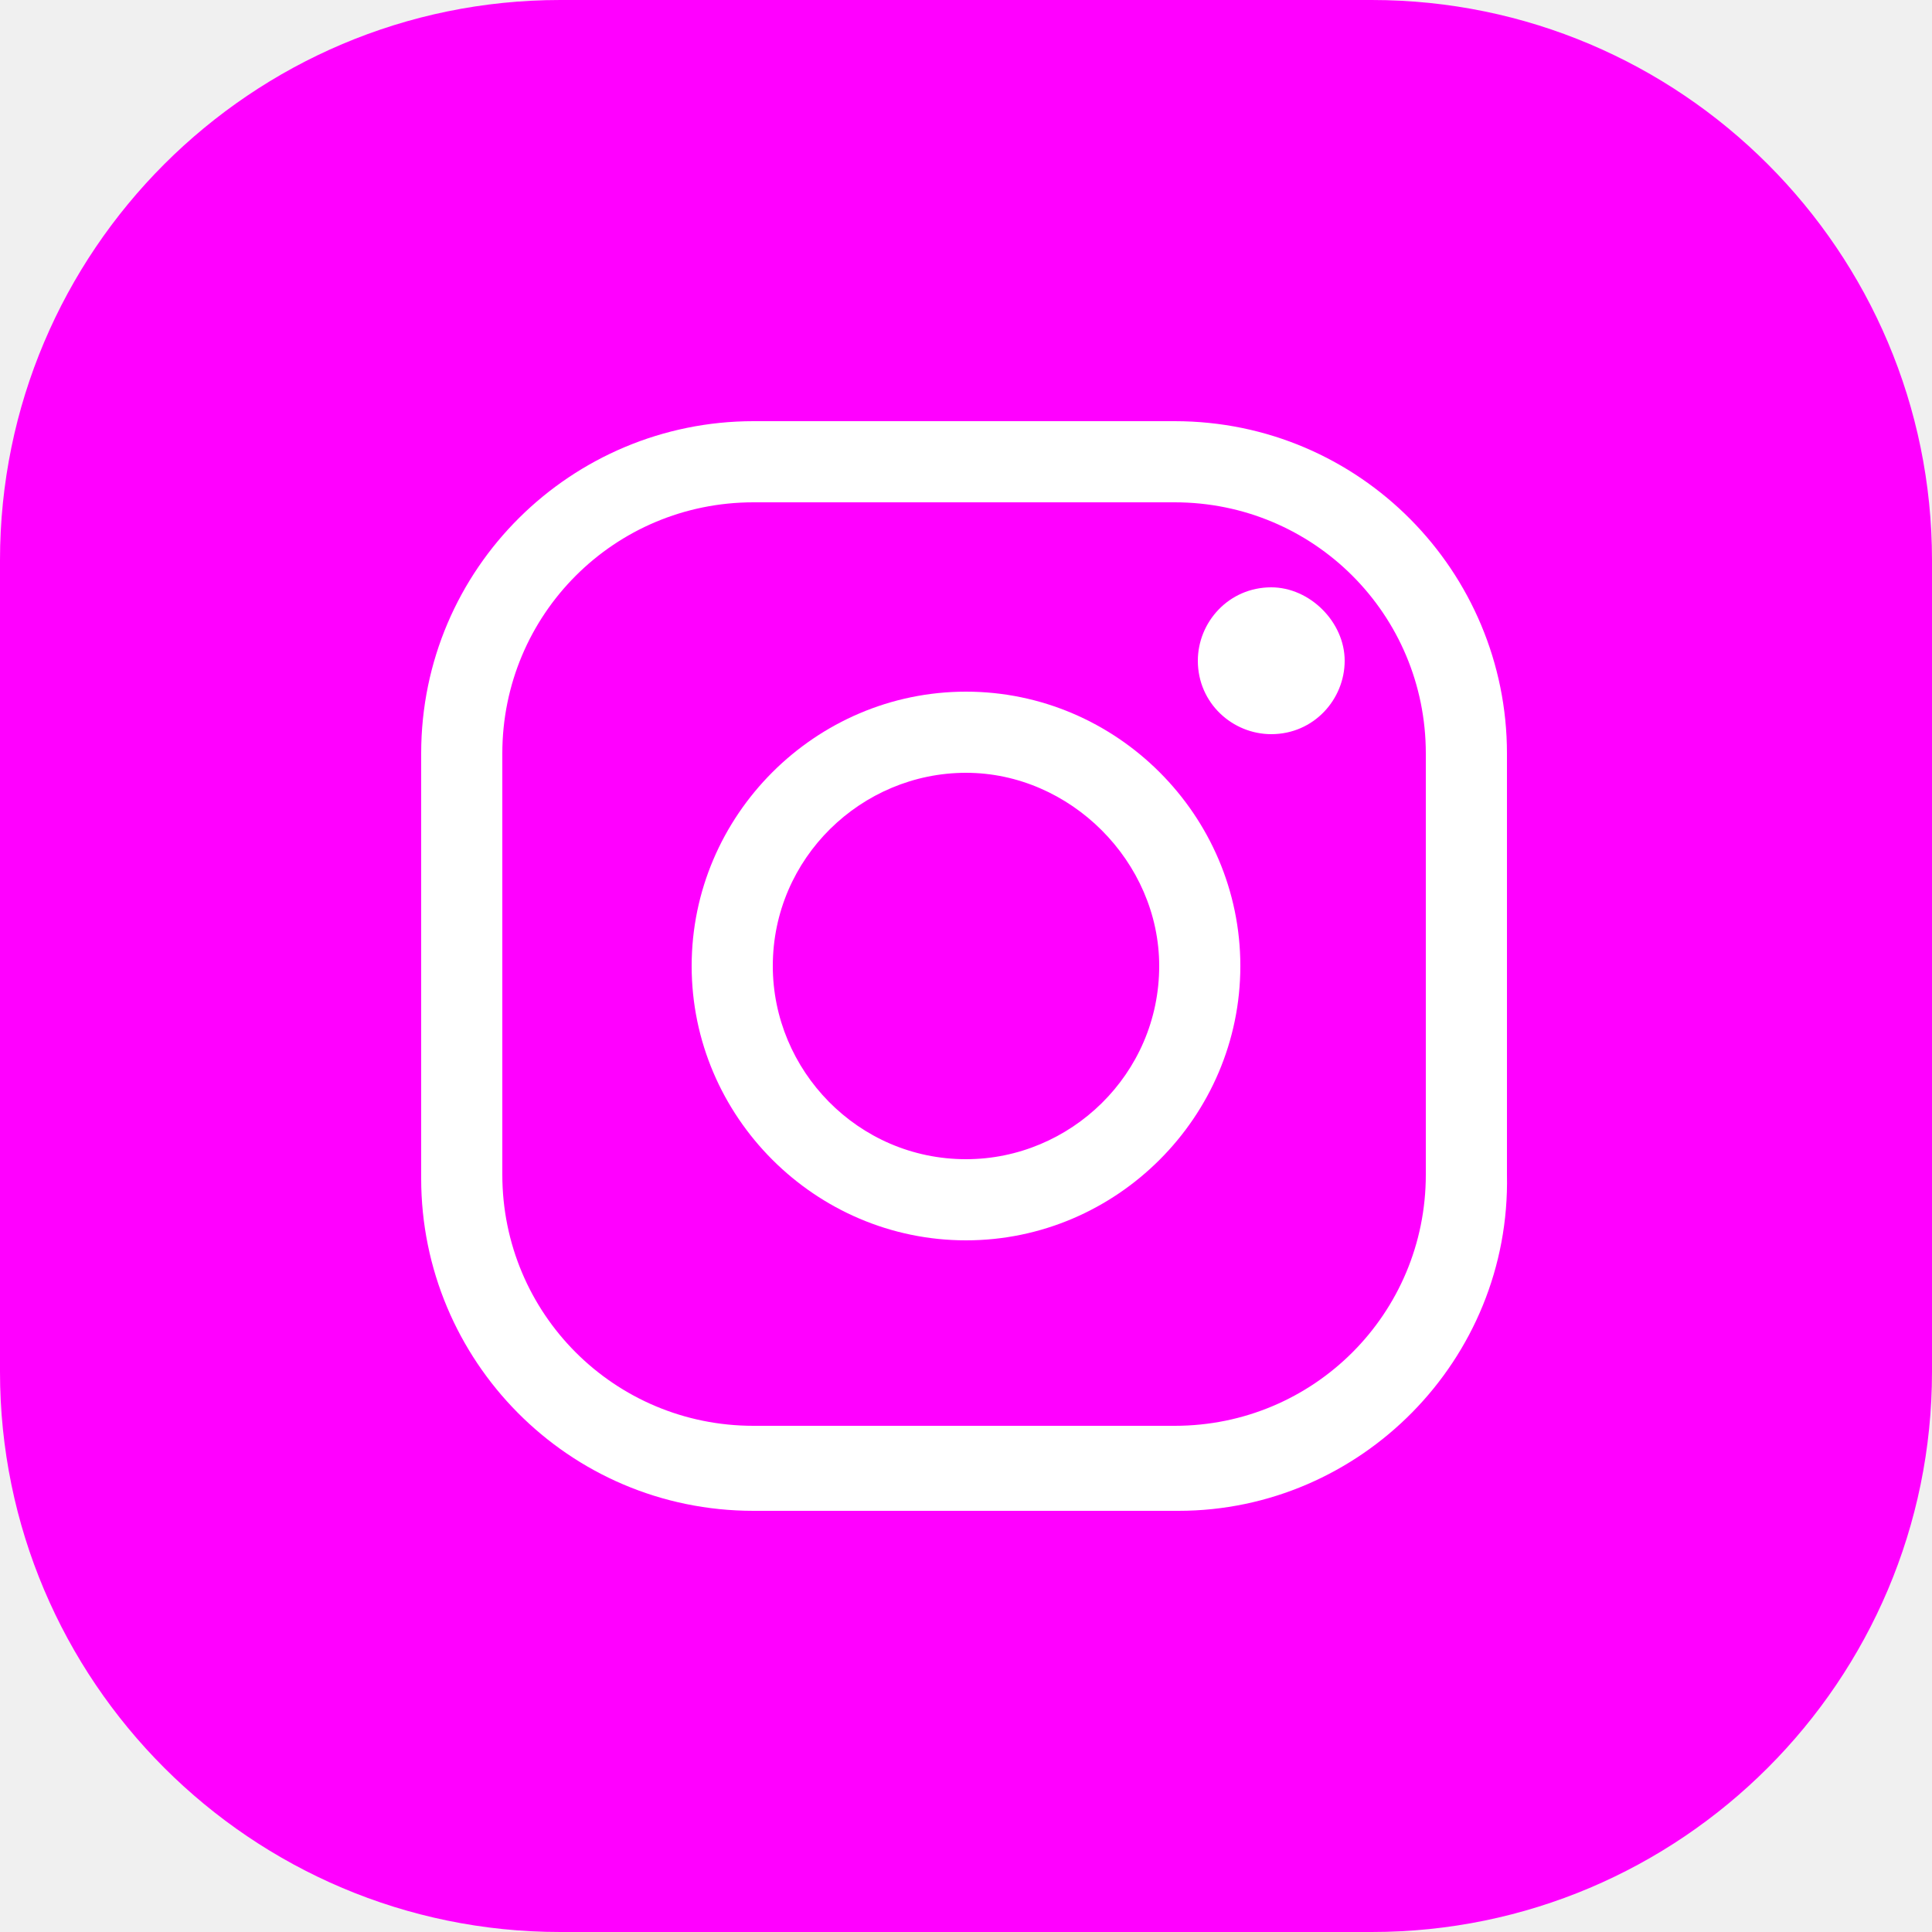
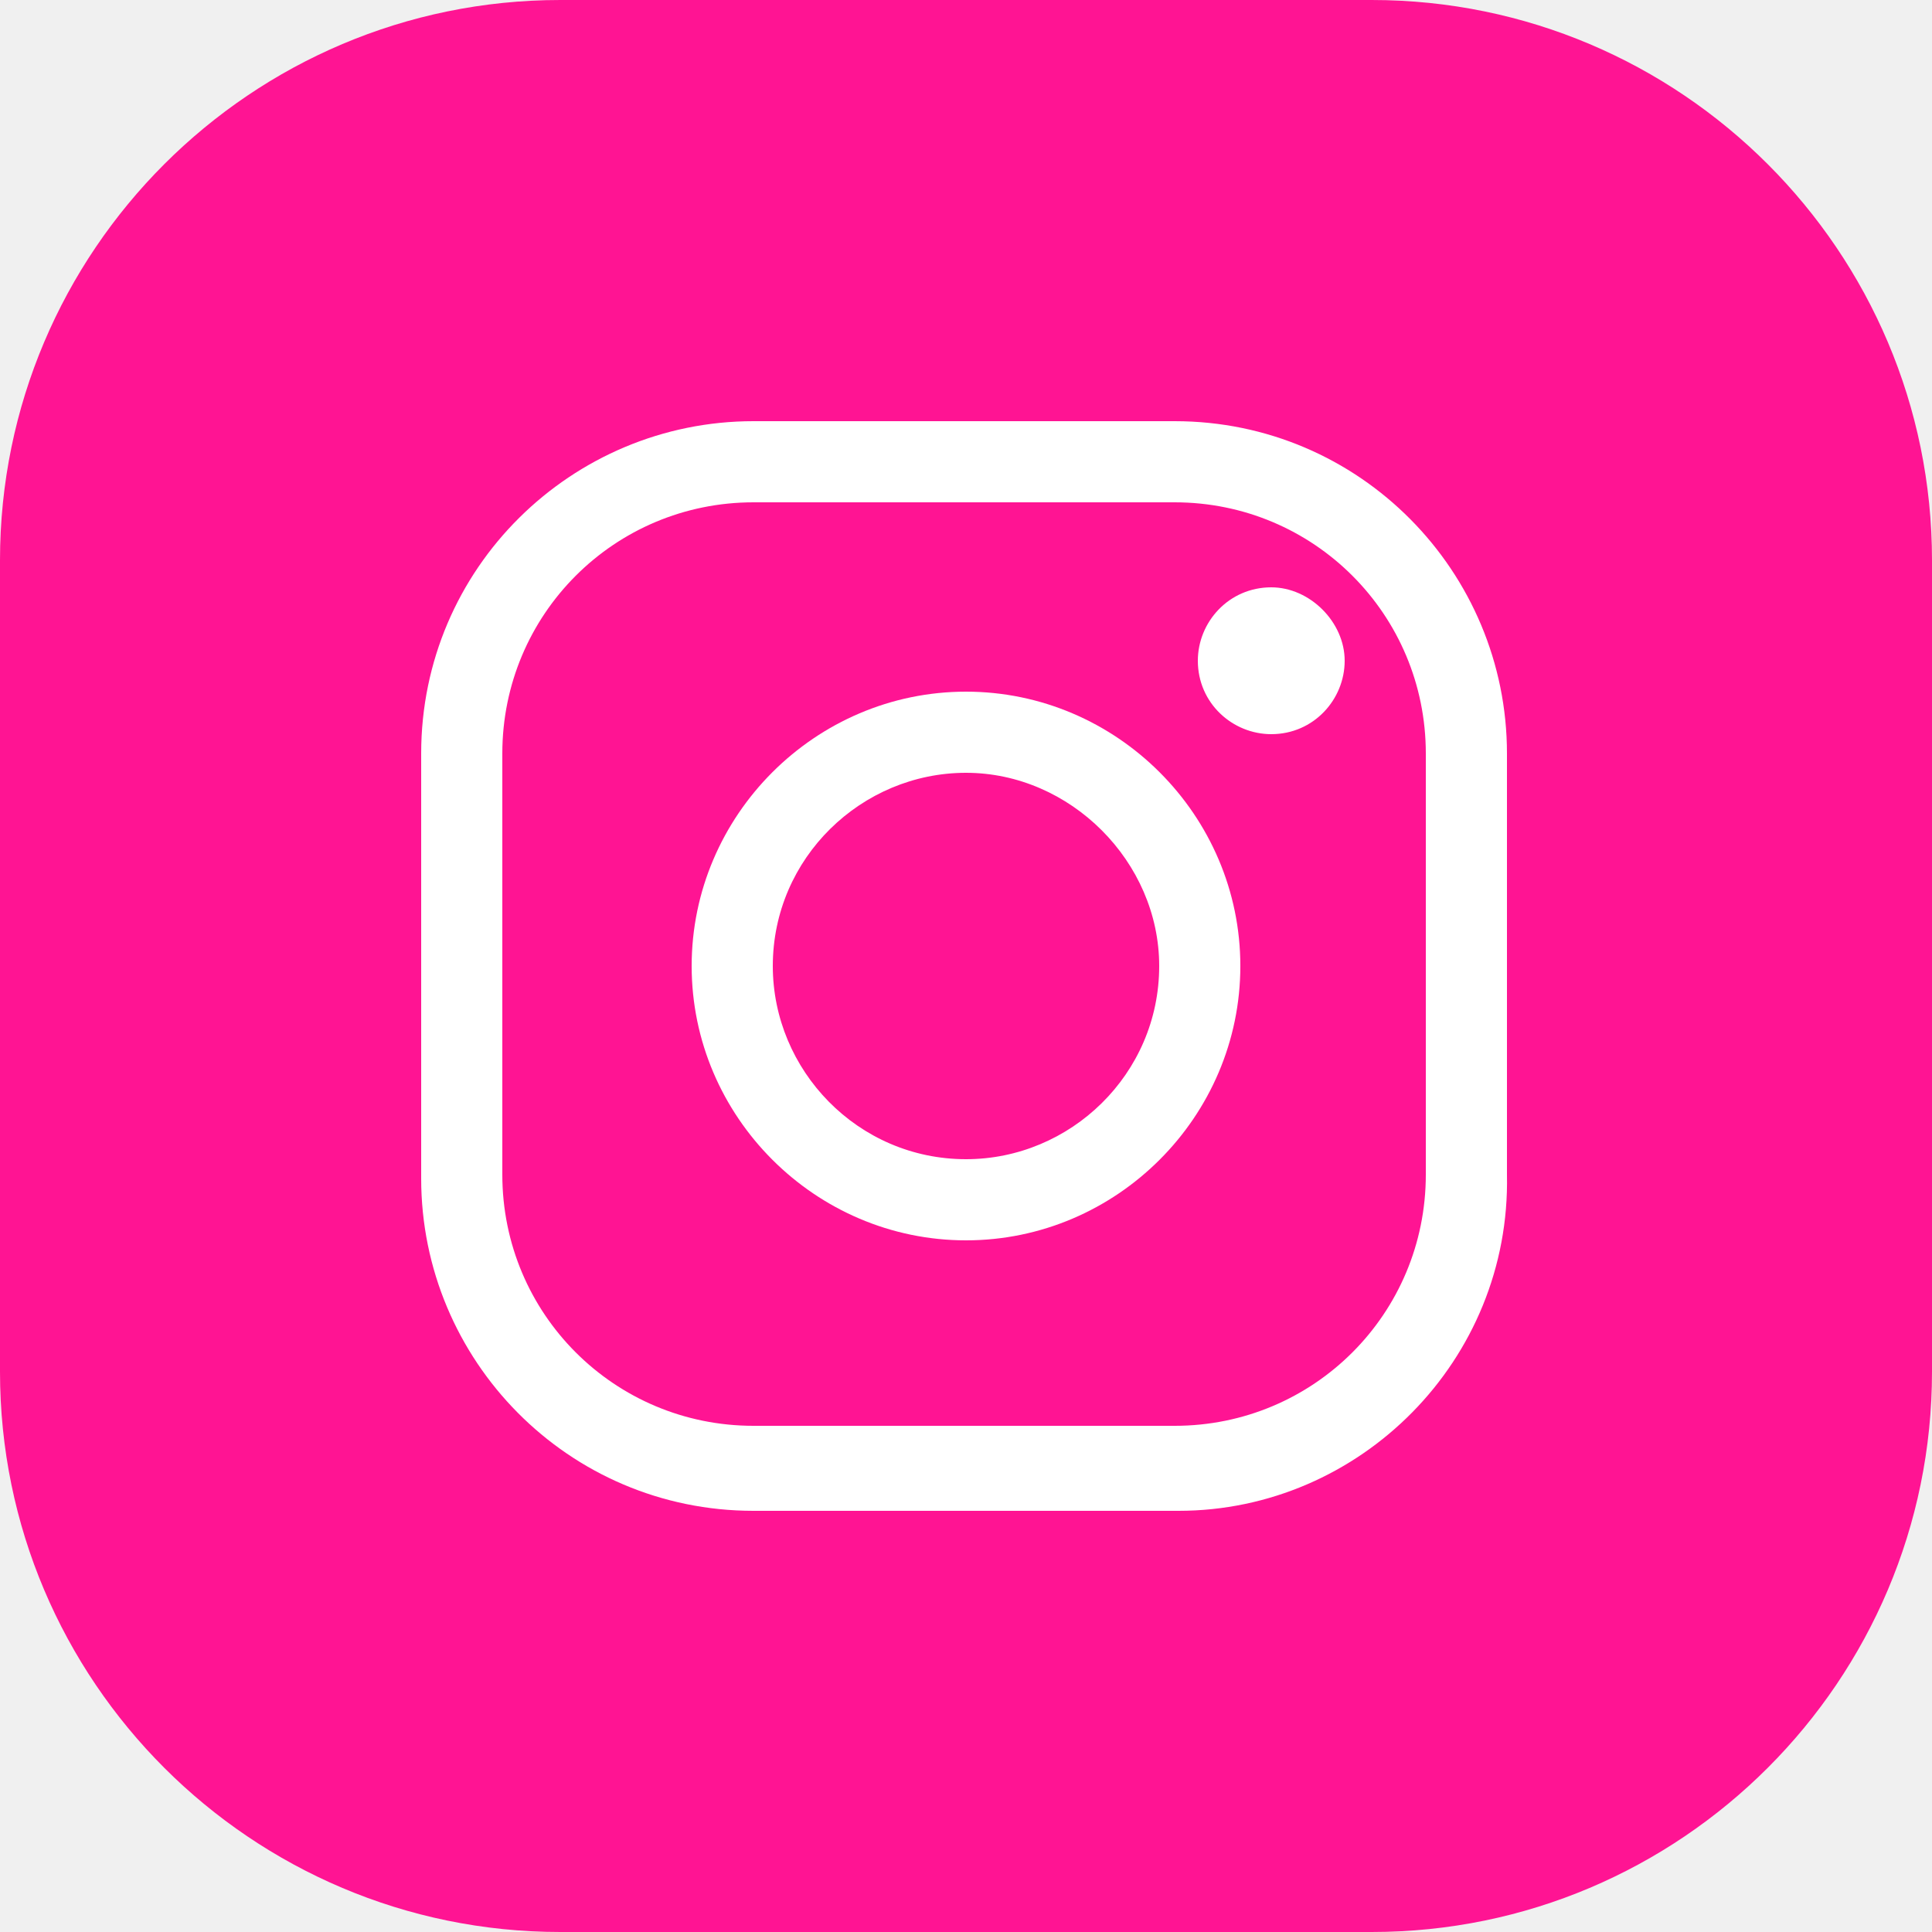
<svg xmlns="http://www.w3.org/2000/svg" version="1.1" id="レイヤー_1" x="0px" y="0px" viewBox="0 0 50 50" style="enable-background:new 0 0 50 50;" xml:space="preserve">
  <style type="text/css">
- 	.st0{fill:#FF00FF;}
- 	.st1{fill:#FFFFFF;}
+ 	.instagramContent{fill:deeppink;}
+ 	.instagramBlank{fill:white;}
</style>
  <g>
-     <path id="XMLID_348_" class="st0" d="M35.5,50h-21C6.5,50,0,43.5,0,35.5v-21C0,6.5,6.5,0,14.5,0h21C43.5,0,50,6.5,50,14.5v21   C50,43.5,43.5,50,35.5,50z" />
+     <path id="XMLID_348_" class="instagramContent" d="M35.5,50h-21C6.5,50,0,43.5,0,35.5v-21C0,6.5,6.5,0,14.5,0h21C43.5,0,50,6.5,50,14.5v21   C50,43.5,43.5,50,35.5,50z" />
    <g id="XMLID_340_">
-       <path id="XMLID_345_" class="st1" d="M30.5,39.1H19.5c-4.8,0-8.6-3.9-8.6-8.6V19.5c0-4.8,3.9-8.6,8.6-8.6h10.9    c4.8,0,8.6,3.9,8.6,8.6v10.9C39.1,35.2,35.2,39.1,30.5,39.1z M19.5,13c-3.6,0-6.5,2.9-6.5,6.5v10.9c0,3.6,2.9,6.5,6.5,6.5h10.9    c3.6,0,6.5-2.9,6.5-6.5V19.5c0-3.6-2.9-6.5-6.5-6.5H19.5z" />
-       <path id="XMLID_342_" class="st1" d="M25,32.1c-3.9,0-7.1-3.2-7.1-7.1c0-3.9,3.2-7.1,7.1-7.1c3.9,0,7.1,3.2,7.1,7.1    C32.1,28.9,28.9,32.1,25,32.1z M25,20c-2.7,0-5,2.2-5,5c0,2.7,2.2,5,5,5c2.7,0,5-2.2,5-5C30,22.3,27.7,20,25,20z" />
-       <path id="XMLID_341_" class="st1" d="M34.8,17.1c0,1-0.8,1.9-1.9,1.9c-1,0-1.9-0.8-1.9-1.9c0-1,0.8-1.9,1.9-1.9    C33.9,15.2,34.8,16.1,34.8,17.1z" />
+       <path id="XMLID_345_" class="instagramBlank" d="M30.5,39.1H19.5c-4.8,0-8.6-3.9-8.6-8.6V19.5c0-4.8,3.9-8.6,8.6-8.6h10.9    c4.8,0,8.6,3.9,8.6,8.6v10.9C39.1,35.2,35.2,39.1,30.5,39.1z M19.5,13c-3.6,0-6.5,2.9-6.5,6.5v10.9c0,3.6,2.9,6.5,6.5,6.5h10.9    c3.6,0,6.5-2.9,6.5-6.5V19.5c0-3.6-2.9-6.5-6.5-6.5H19.5z" />
+       <path id="XMLID_342_" class="instagramBlank" d="M25,32.1c-3.9,0-7.1-3.2-7.1-7.1c0-3.9,3.2-7.1,7.1-7.1c3.9,0,7.1,3.2,7.1,7.1    C32.1,28.9,28.9,32.1,25,32.1z M25,20c-2.7,0-5,2.2-5,5c0,2.7,2.2,5,5,5c2.7,0,5-2.2,5-5C30,22.3,27.7,20,25,20z" />
+       <path id="XMLID_341_" class="instagramBlank" d="M34.8,17.1c0,1-0.8,1.9-1.9,1.9c-1,0-1.9-0.8-1.9-1.9c0-1,0.8-1.9,1.9-1.9    C33.9,15.2,34.8,16.1,34.8,17.1z" />
    </g>
  </g>
</svg>
